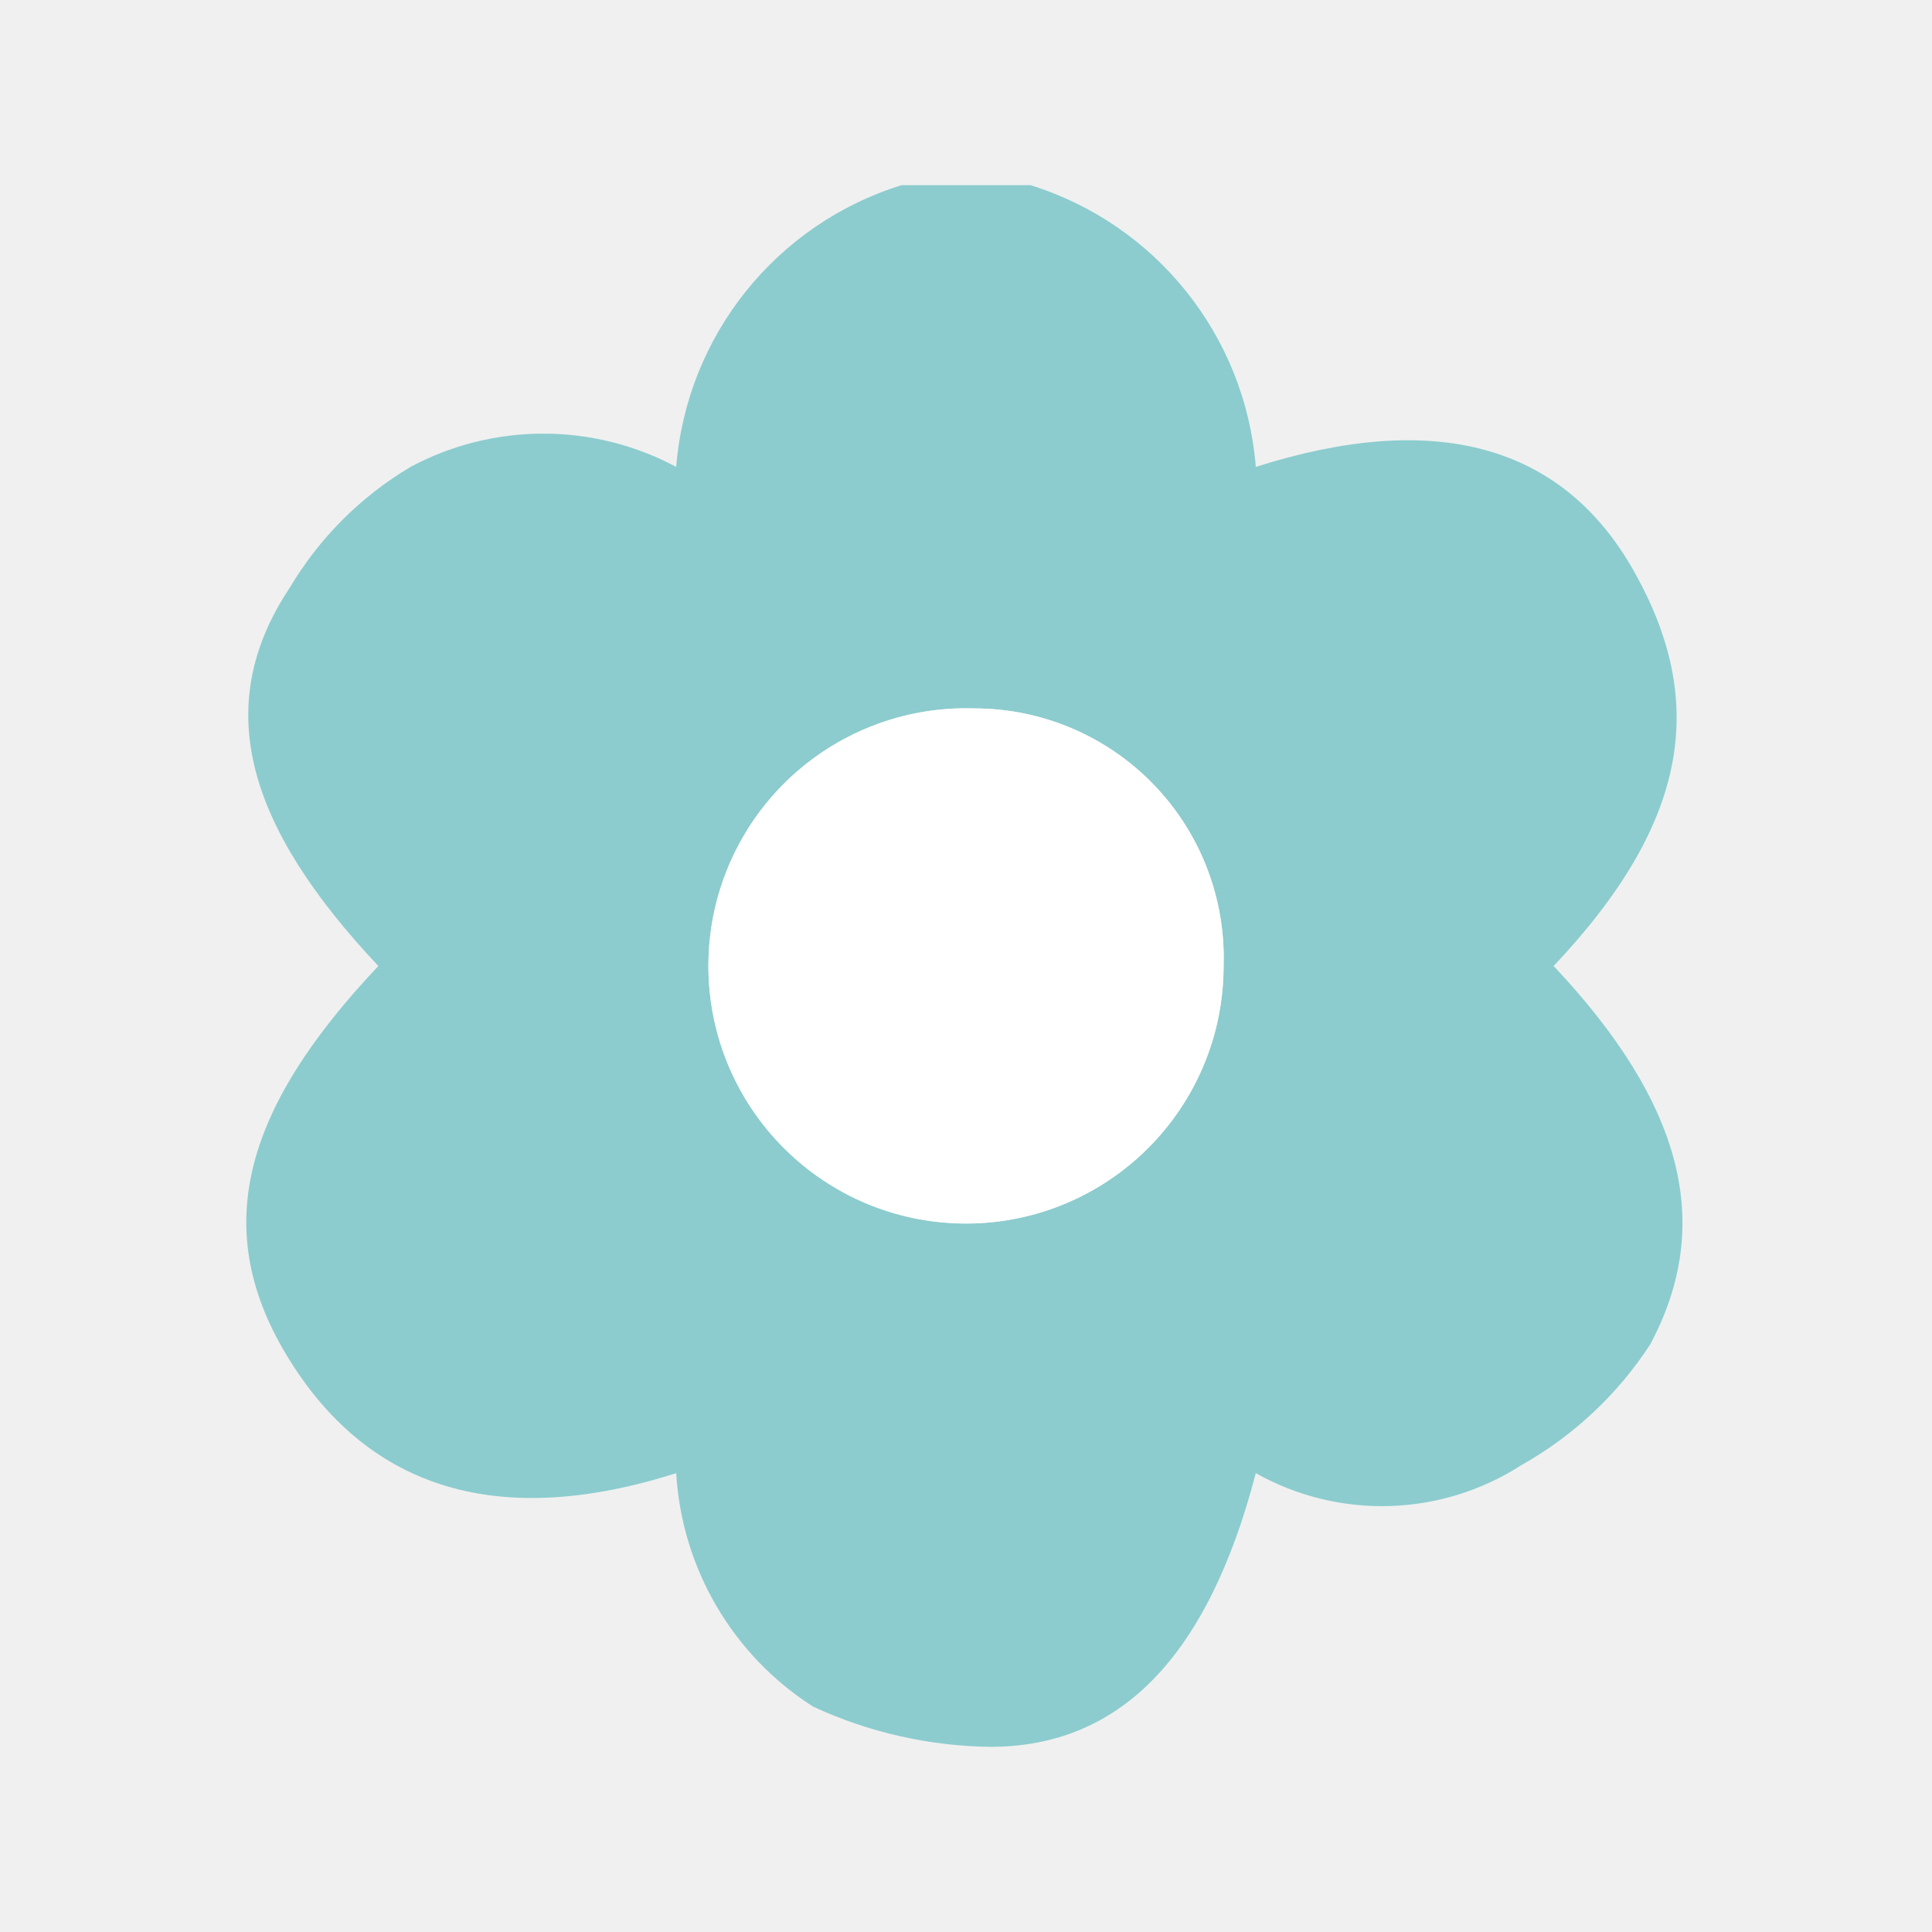
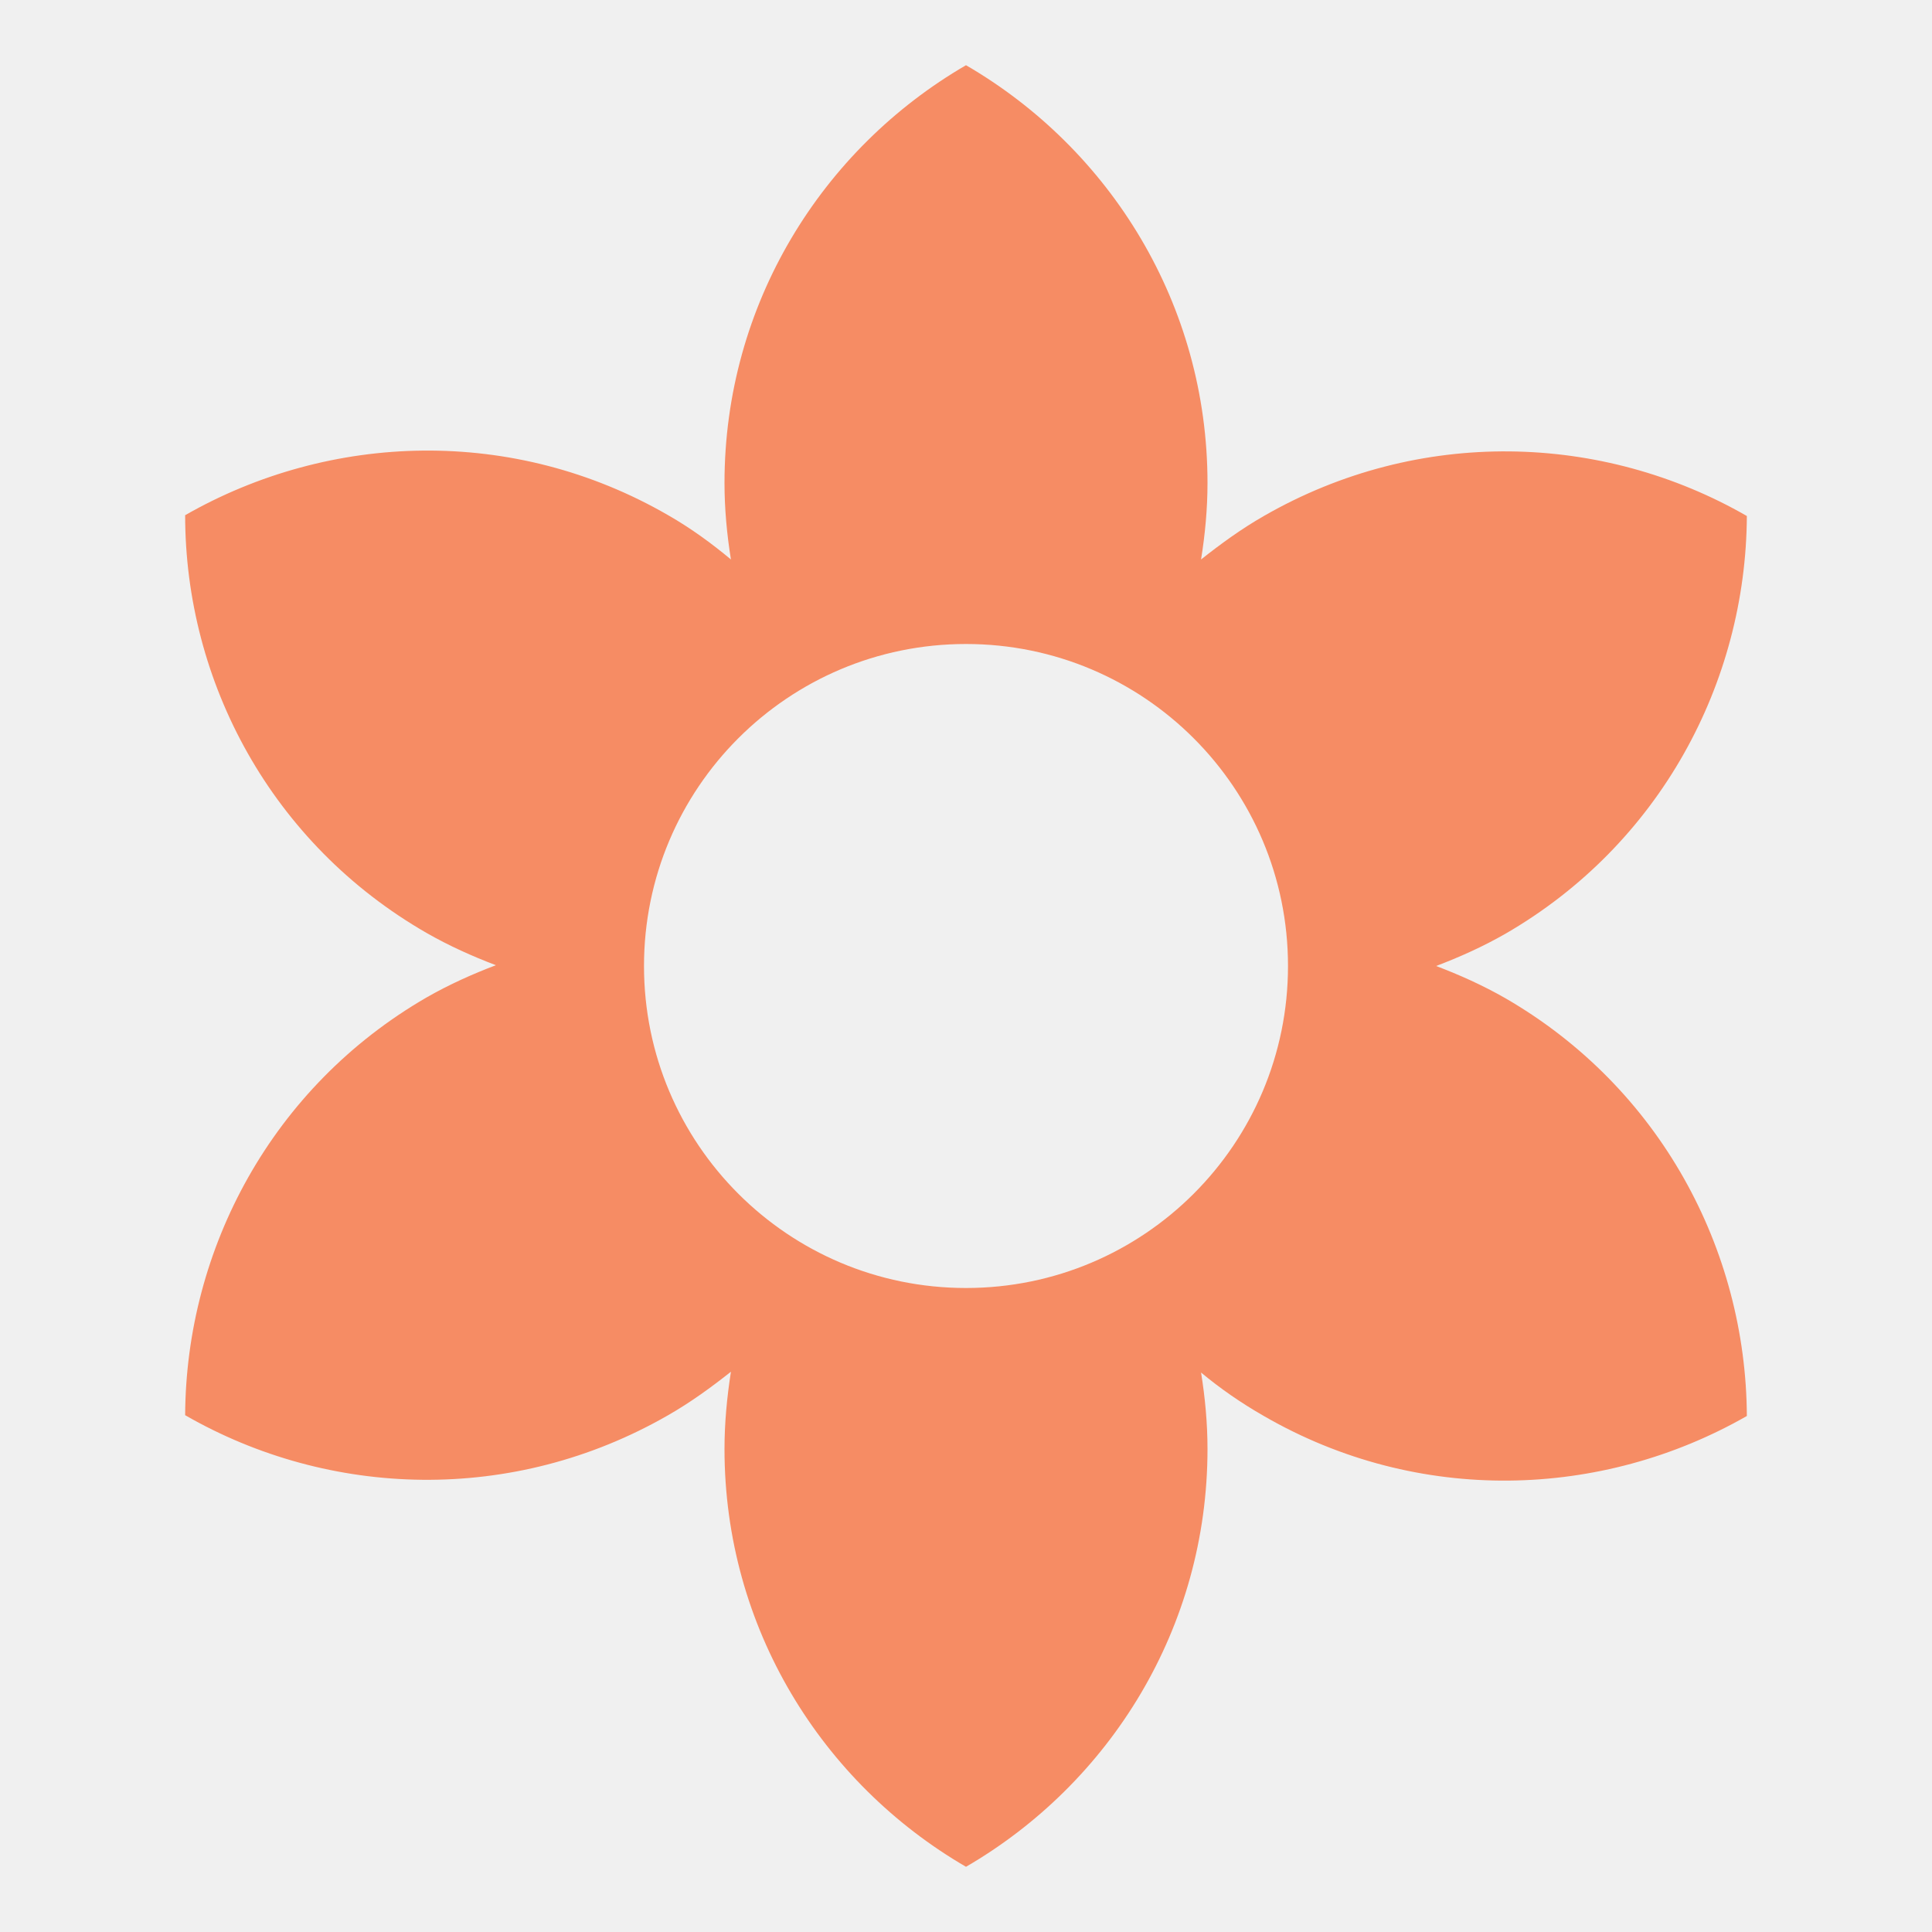
- <svg xmlns="http://www.w3.org/2000/svg" id="Capa_1" data-name="Capa 1" height="54px" viewBox="0 0 24 24" width="54px" fill="#8cccce">
-   <path d="M11.2,2.3h1.6a4,4,0,0,1,2.8,3.5c2.2-.7,3.8-.3,4.7,1.3s.7,3.1-1,4.9c1.6,1.7,2,3.2,1.2,4.7a4.6,4.6,0,0,1-1.6,1.5,3.2,3.2,0,0,1-3.3.1c-.6,2.3-1.7,3.4-3.3,3.4a5.4,5.4,0,0,1-2.2-.5,3.7,3.7,0,0,1-1.7-2.9c-2.2.7-3.8.2-4.8-1.4S3,13.8,4.7,12C3.1,10.3,2.6,8.8,3.6,7.3A4.3,4.3,0,0,1,5.1,5.8a3.5,3.5,0,0,1,3.3,0A4,4,0,0,1,11.2,2.3Zm4,9.7a3.1,3.1,0,0,0-3.1-3.2A3.2,3.2,0,0,0,8.8,12a3.2,3.2,0,1,0,6.4,0Z" />
-   <path d="M15.2,12a3.2,3.2,0,1,1-3.1-3.2A3.1,3.1,0,0,1,15.2,12Z" fill="#fff" />
+ <svg xmlns="http://www.w3.org/2000/svg" height="54px" viewBox="0 0 24 24" width="54px" fill="#f68c64">
+   <path d="M0 0h24v24H0z" fill="none" />
+   <path d="M18.7 12.4c-.28-.16-.57-.29-.86-.4.29-.11.58-.24.86-.4 1.92-1.11 2.99-3.12 3-5.19-1.79-1.03-4.07-1.11-6 0-.28.16-.54.35-.78.54.05-.31.08-.63.08-.95 0-2.22-1.21-4.15-3-5.19C10.21 1.85 9 3.78 9 6c0 .32.03.64.08.95-.24-.2-.5-.39-.78-.55-1.92-1.11-4.2-1.03-6 0 0 2.07 1.07 4.08 3 5.19.28.16.57.29.86.4-.29.11-.58.24-.86.4-1.92 1.11-2.99 3.12-3 5.19 1.79 1.03 4.07 1.11 6 0 .28-.16.54-.35.78-.54-.05.32-.08.64-.08.96 0 2.22 1.21 4.15 3 5.19 1.79-1.04 3-2.97 3-5.19 0-.32-.03-.64-.08-.95.24.2.5.38.78.54 1.92 1.11 4.2 1.03 6 0-.01-2.07-1.08-4.08-3-5.19zM12 16c-2.21 0-4-1.79-4-4s1.79-4 4-4 4 1.79 4 4-1.79 4-4 4z" />
</svg>
